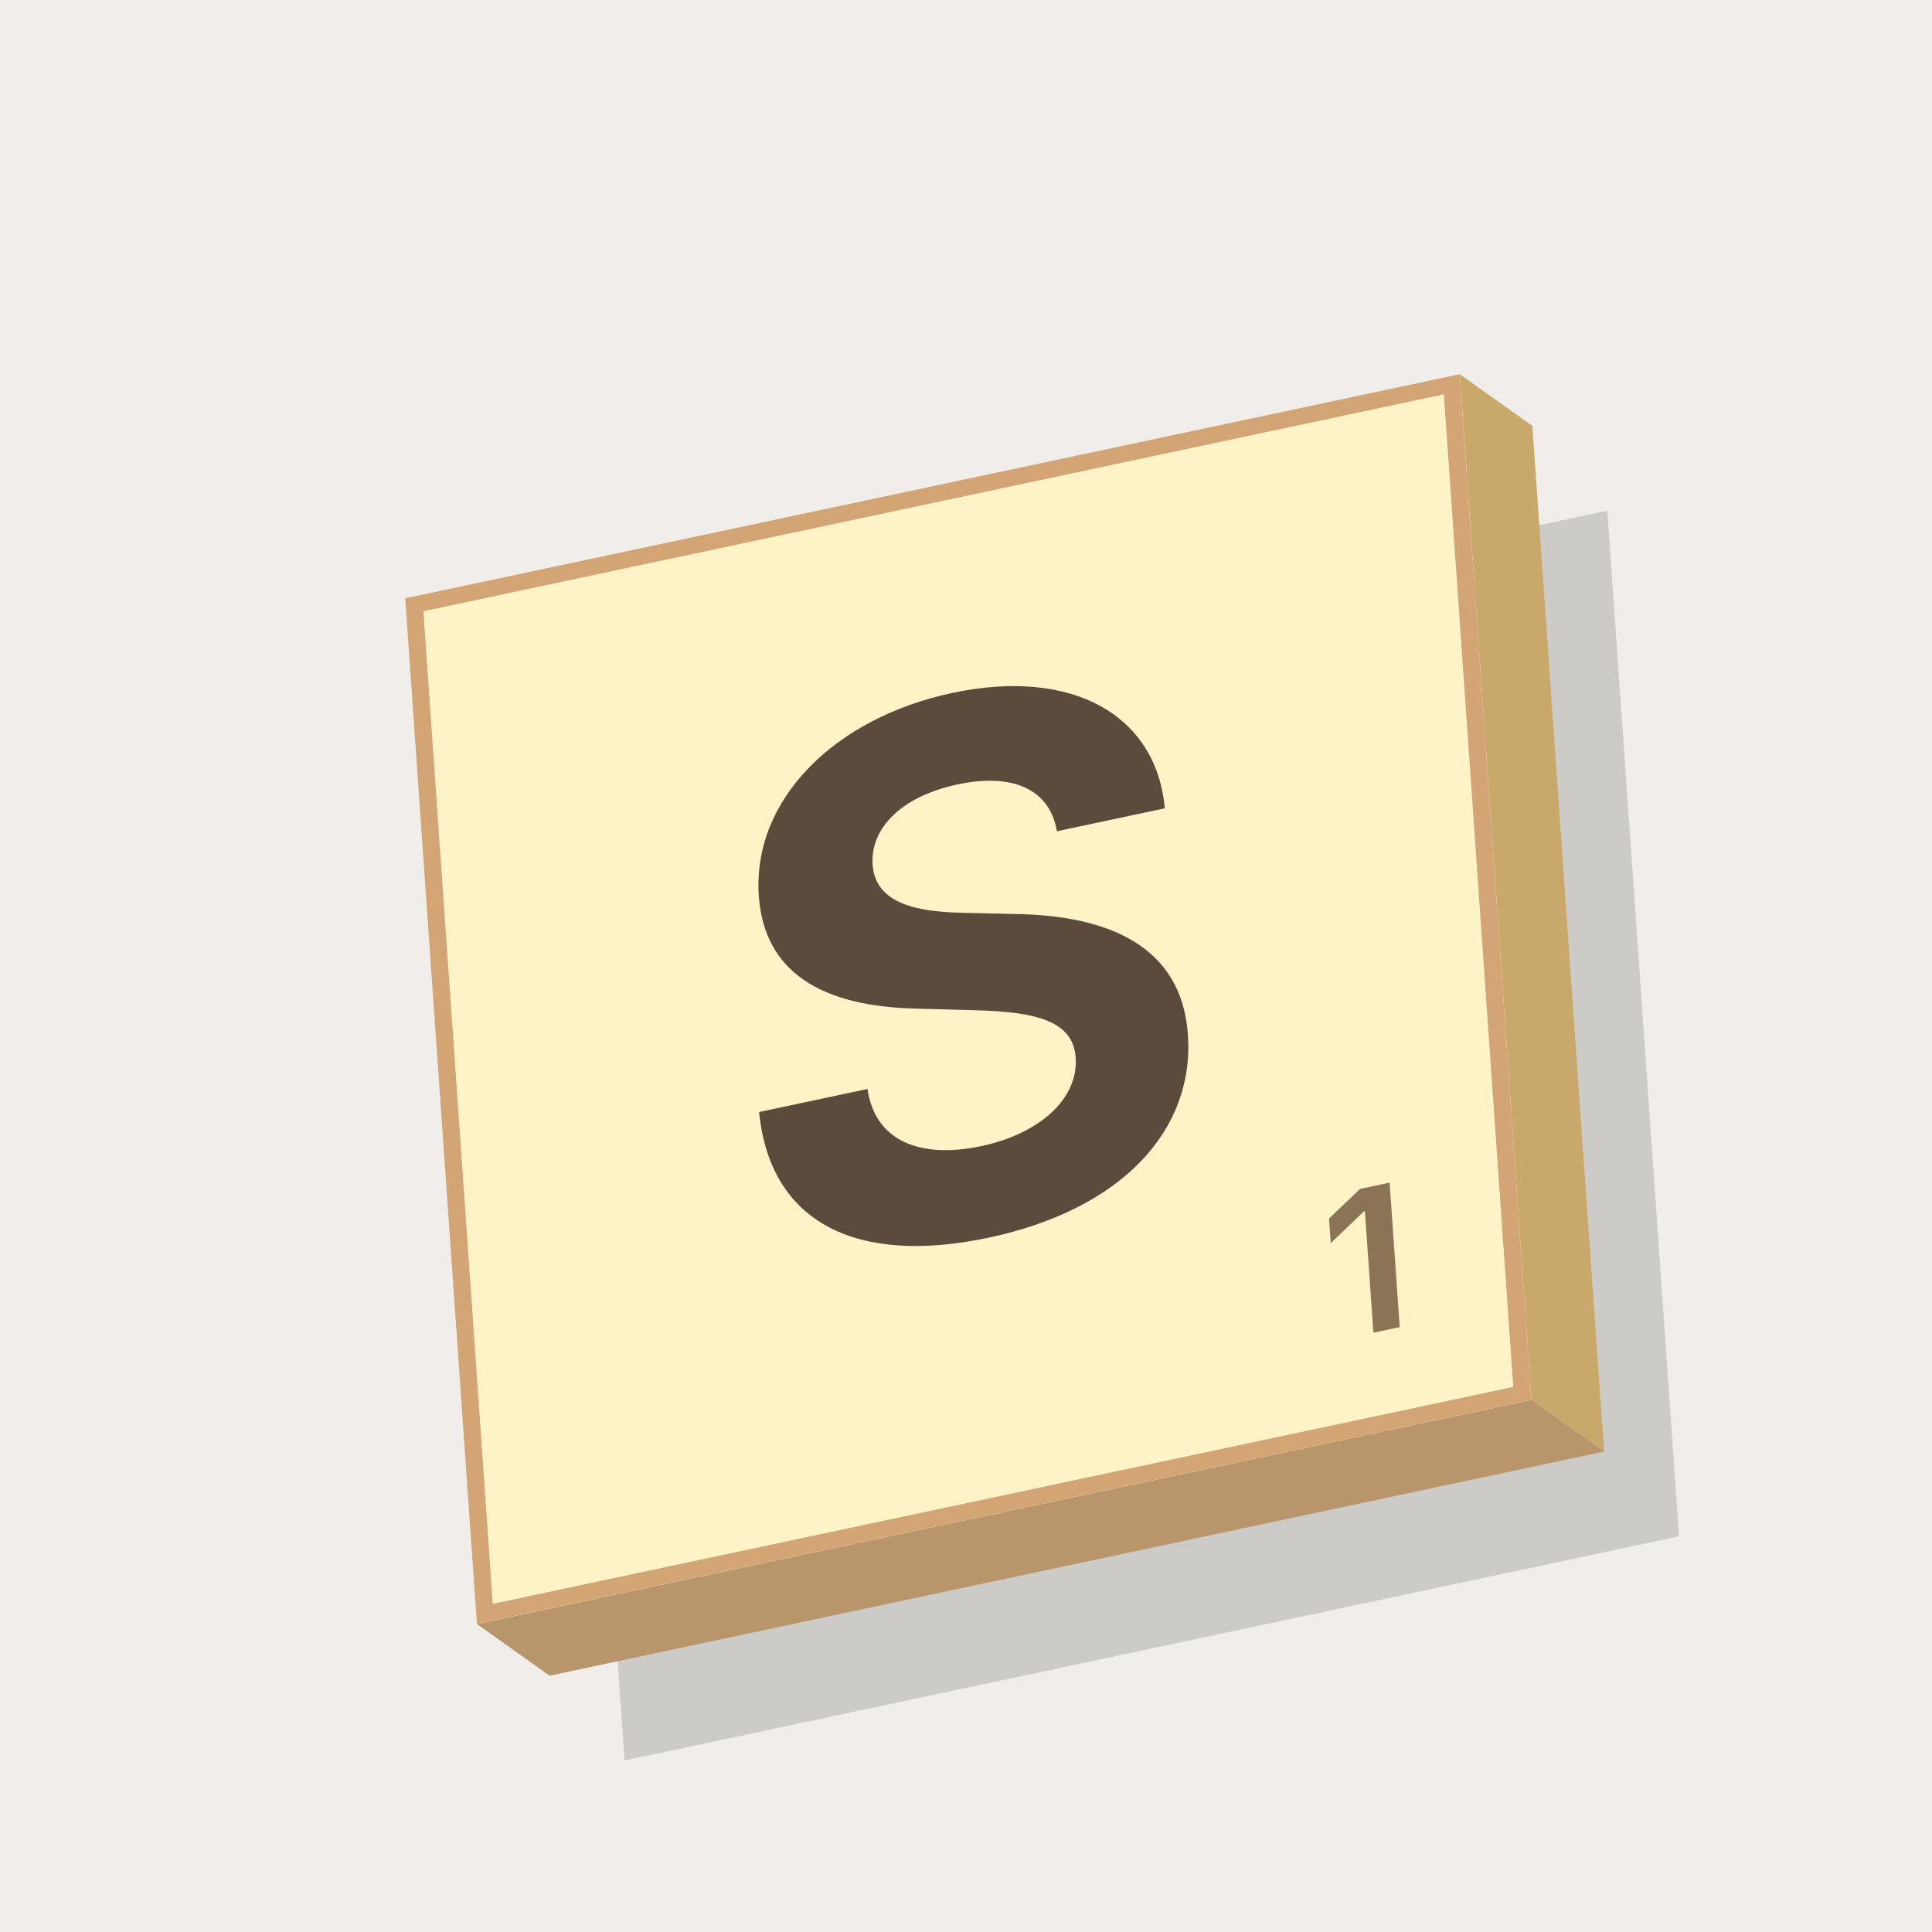
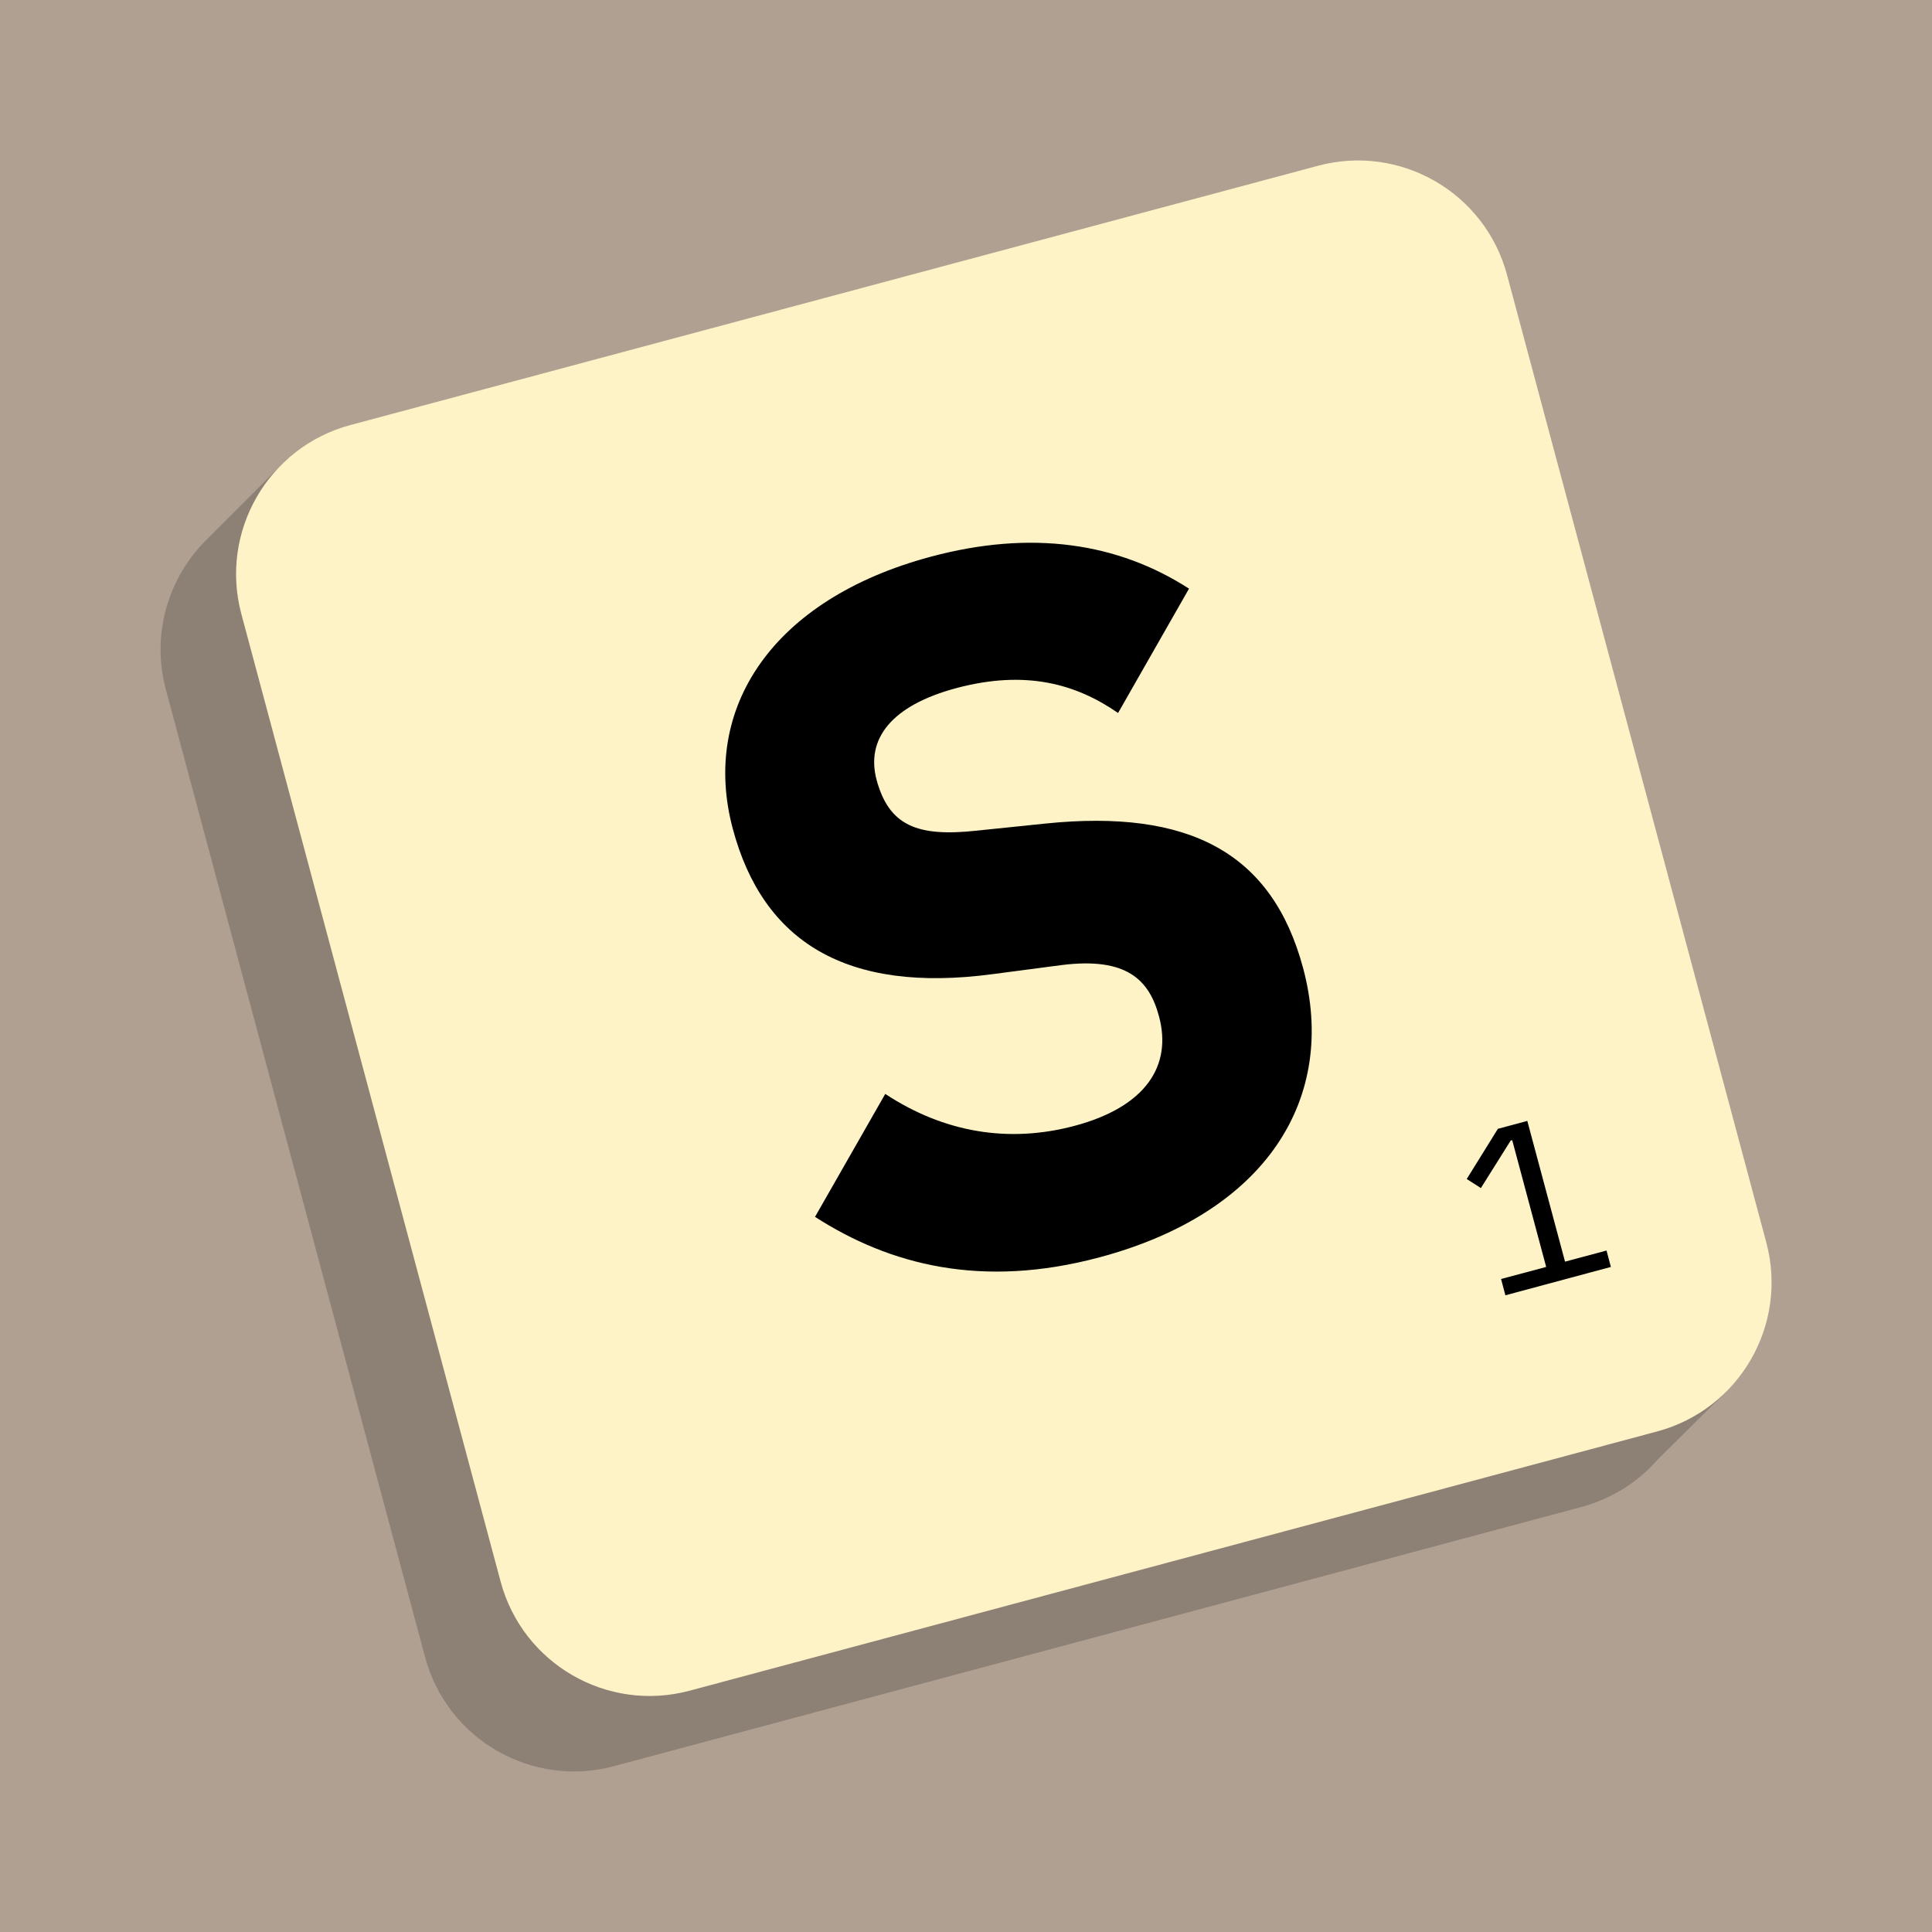
- <svg xmlns="http://www.w3.org/2000/svg" viewBox="0 0 100 100">
-   <rect width="100" height="100" fill="#f0edea" />
+ <svg xmlns="http://www.w3.org/2000/svg" id="Layer_1" version="1.1" viewBox="0 0 1024 1024">
  <defs>
-     <clipPath id="tileClip">
-       <rect x="-31" y="-29" width="62" height="62" />
-     </clipPath>
+     <style>
+       .st0 {
+         opacity: .2;
+       }
+ 
+       .st0, .st1 {
+         isolation: isolate;
+       }
+ 
+       .st2 {
+         fill: #b0a092;
+       }
+ 
+       .st3 {
+         fill: #fef3c6;
+       }
+     </style>
  </defs>
-   <g transform="translate(50, 50)">
-     <g transform="rotate(-12) skewX(-8) scale(0.9, 0.85)">
-       <rect x="-31" y="-29" width="62" height="62" fill="#00000025" transform="translate(8, 10)" />
-       <polygon points="31,-29 35,-25 35,37 31,33" fill="#c9a86c" />
-       <polygon points="-31,33 31,33 35,37 -27,37" fill="#b8956a" />
-       <rect x="-31" y="-29" width="62" height="62" fill="#fef3c7" />
-       <g clip-path="url(#tileClip)">
-         <rect x="-31" y="-29" width="62" height="62" fill="none" stroke="#d4a574" stroke-width="2" />
+   <rect class="st2" width="1024" height="1024" />
+   <g>
+     <path class="st0" d="M914.6,738l-16.1-10.4c.9-9.5.2-19.2-2.4-29l-137.4-512.9c-11.7-43.6-56.5-69.5-100.1-57.8l-485.2,130-21.7-14.1-42.2,42.2h0c-20.2,20-29.5,50-21.6,79.4l137.4,512.9c11.7,43.6,56.5,69.5,100.1,57.8l512.9-137.4c16.2-4.4,30-13.3,40.3-25.1l36-35.7h0Z" />
+     <rect class="st3" x="184.8" y="144.7" width="694.5" height="694.5" rx="81.8" ry="81.8" transform="translate(-109.2 154.5) rotate(-15)" />
+     <g class="st1">
+       <g class="st1">
+         <path d="M431.9,645.1l37.3-65.3c31.3,20.6,65.6,26.2,100.4,16.9,37.8-10.1,51.7-31.9,44.7-58-5.2-19.4-17.2-31.5-51.6-27.2l-36.5,4.8c-77.7,10.4-121.8-17.2-137.8-77-17.1-63.9,21-121.7,104.8-144.2,53.6-14.4,99.3-7.4,137,16.9l-37.6,65.9c-22.2-15.4-48.9-23-85.7-13.2-34.7,9.3-48,27.1-42.3,48.6,6.6,24.5,21.8,30.3,52.7,27l36.8-3.8c76.2-7.8,120.2,15.4,136.6,76.7,18.3,68.5-19,129.4-107.9,153.2-62.3,16.7-111.2,4.1-150.9-21.5Z" />
      </g>
-       <text x="0" y="16" font-family="system-ui, -apple-system, sans-serif" font-size="44" font-weight="bold" fill="#5c4a3d" text-anchor="middle">S</text>
-       <text x="22" y="27" font-family="system-ui, -apple-system, sans-serif" font-size="12" font-weight="600" fill="#8b7355" text-anchor="middle">1</text>
+     </g>
+     <g class="st1">
+       <g class="st1">
+         <path d="M797.9,686.6l-2.3-8.7,23.9-6.4-18-67.2-.8.2-15.8,25.2-7.5-4.8,16.5-26.6,15.6-4.2,20,74.6,22-5.9,2.3,8.7-55.8,15Z" />
+       </g>
    </g>
  </g>
</svg>
